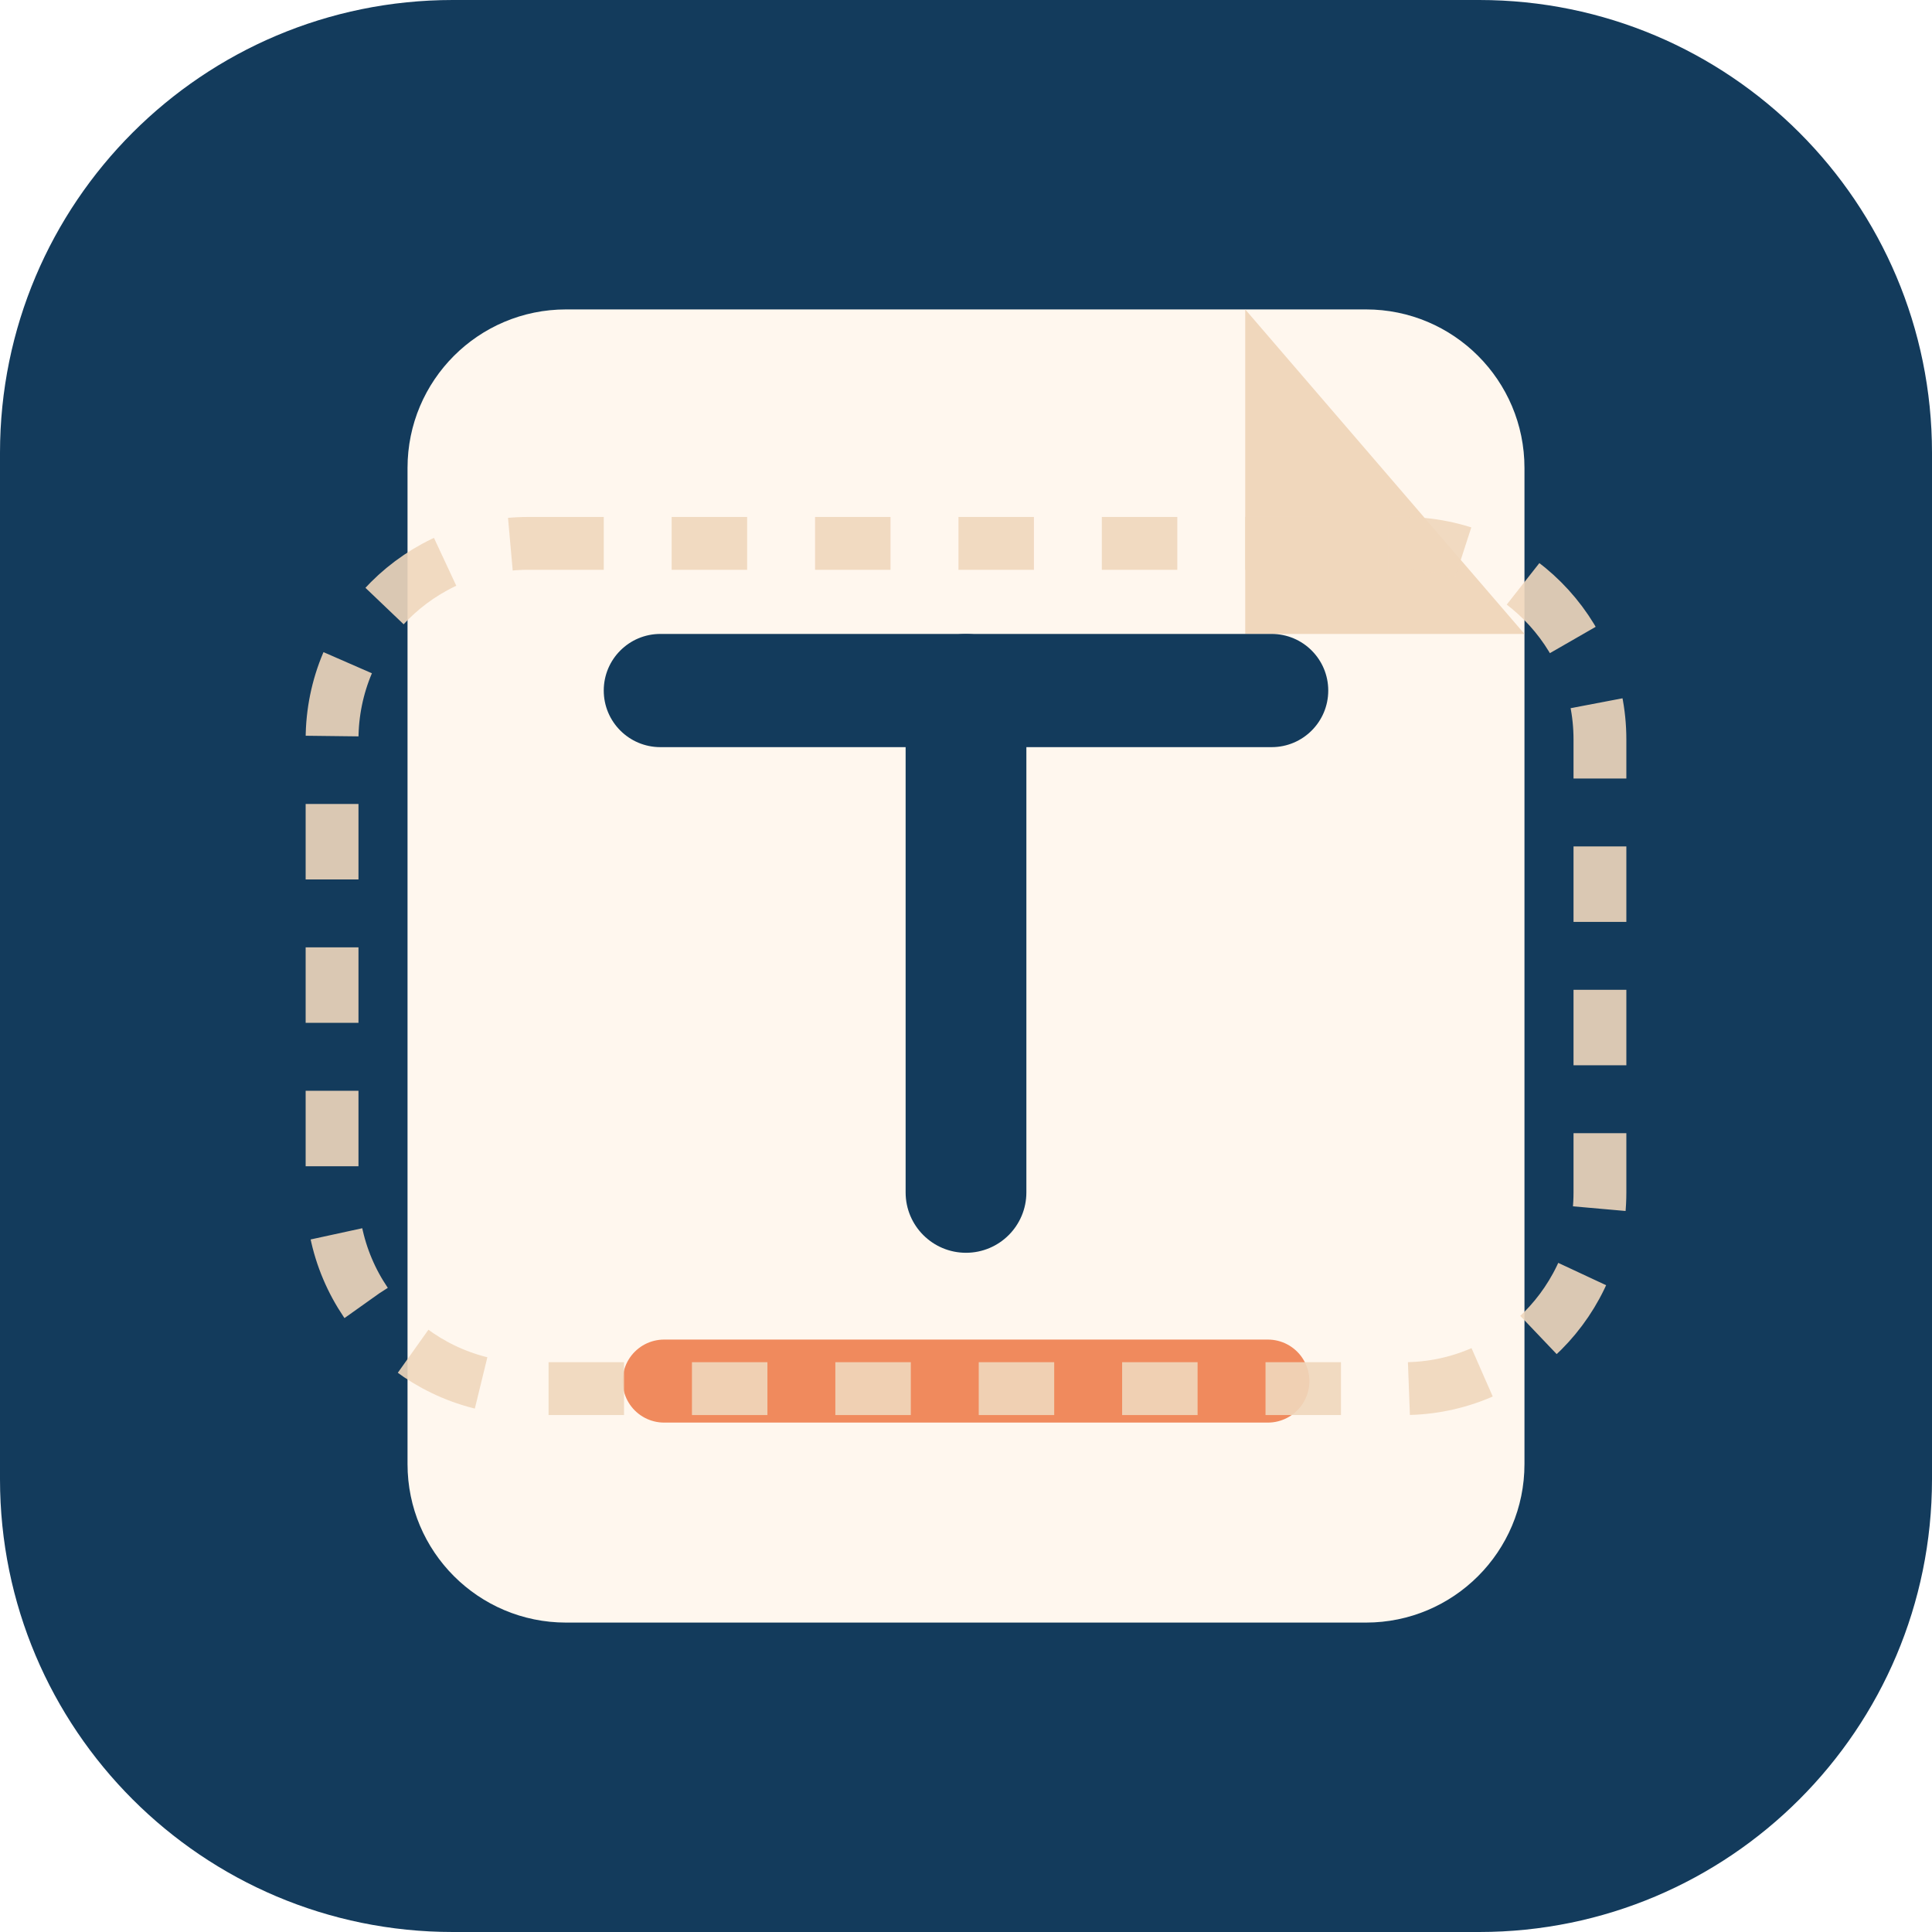
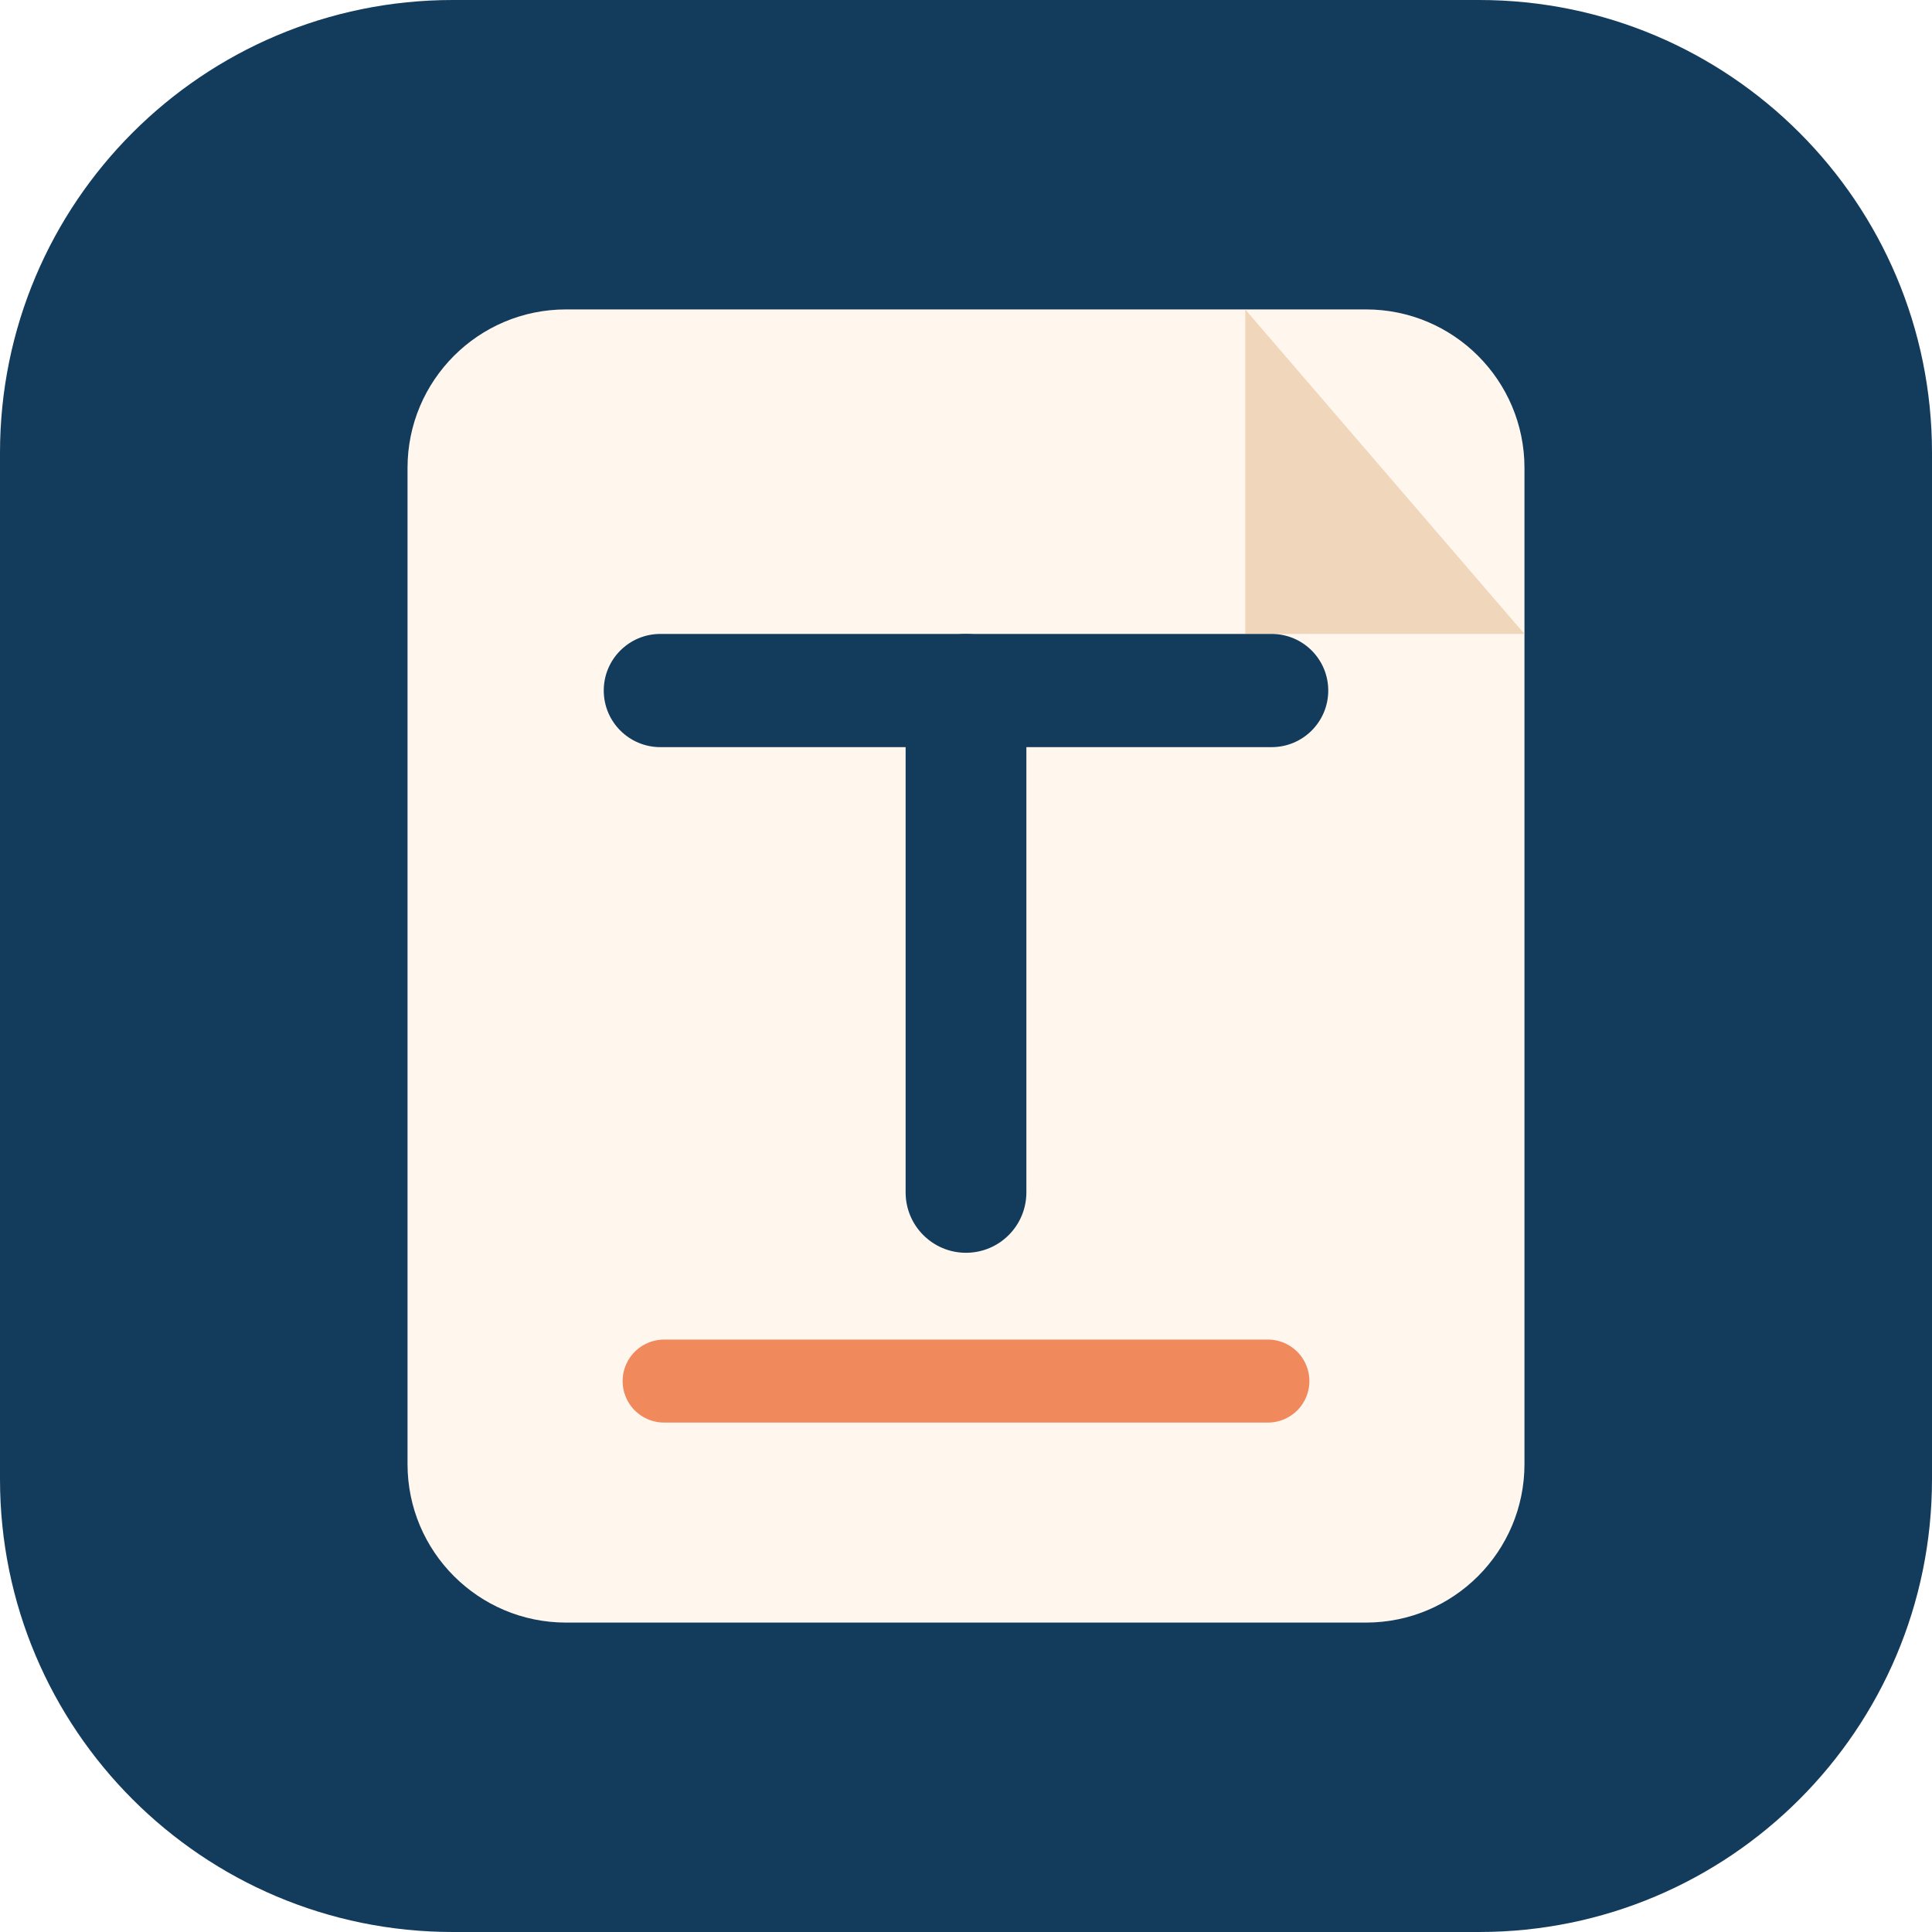
<svg xmlns="http://www.w3.org/2000/svg" viewBox="0 0 512 512" role="img" aria-labelledby="logoTitle logoDesc">
  <rect width="512" height="512" rx="120" fill="#133b5c" />
  <rect x="108" y="82" width="296" height="348" rx="42" fill="#fff7ee" />
  <path d="M330 82v86h74" fill="#f0d7bc" />
  <rect x="160" y="168" width="192" height="30" rx="15" fill="#133b5c" />
  <rect x="240" y="168" width="32" height="164" rx="16" fill="#133b5c" />
  <path d="M176 366h160" fill="none" stroke="#f08a5d" stroke-linecap="round" stroke-width="22" />
-   <rect x="88" y="144" width="336" height="224" rx="52" fill="none" opacity=".9" stroke="#f0d7bc" stroke-dasharray="20 18" stroke-width="14" />
</svg>
